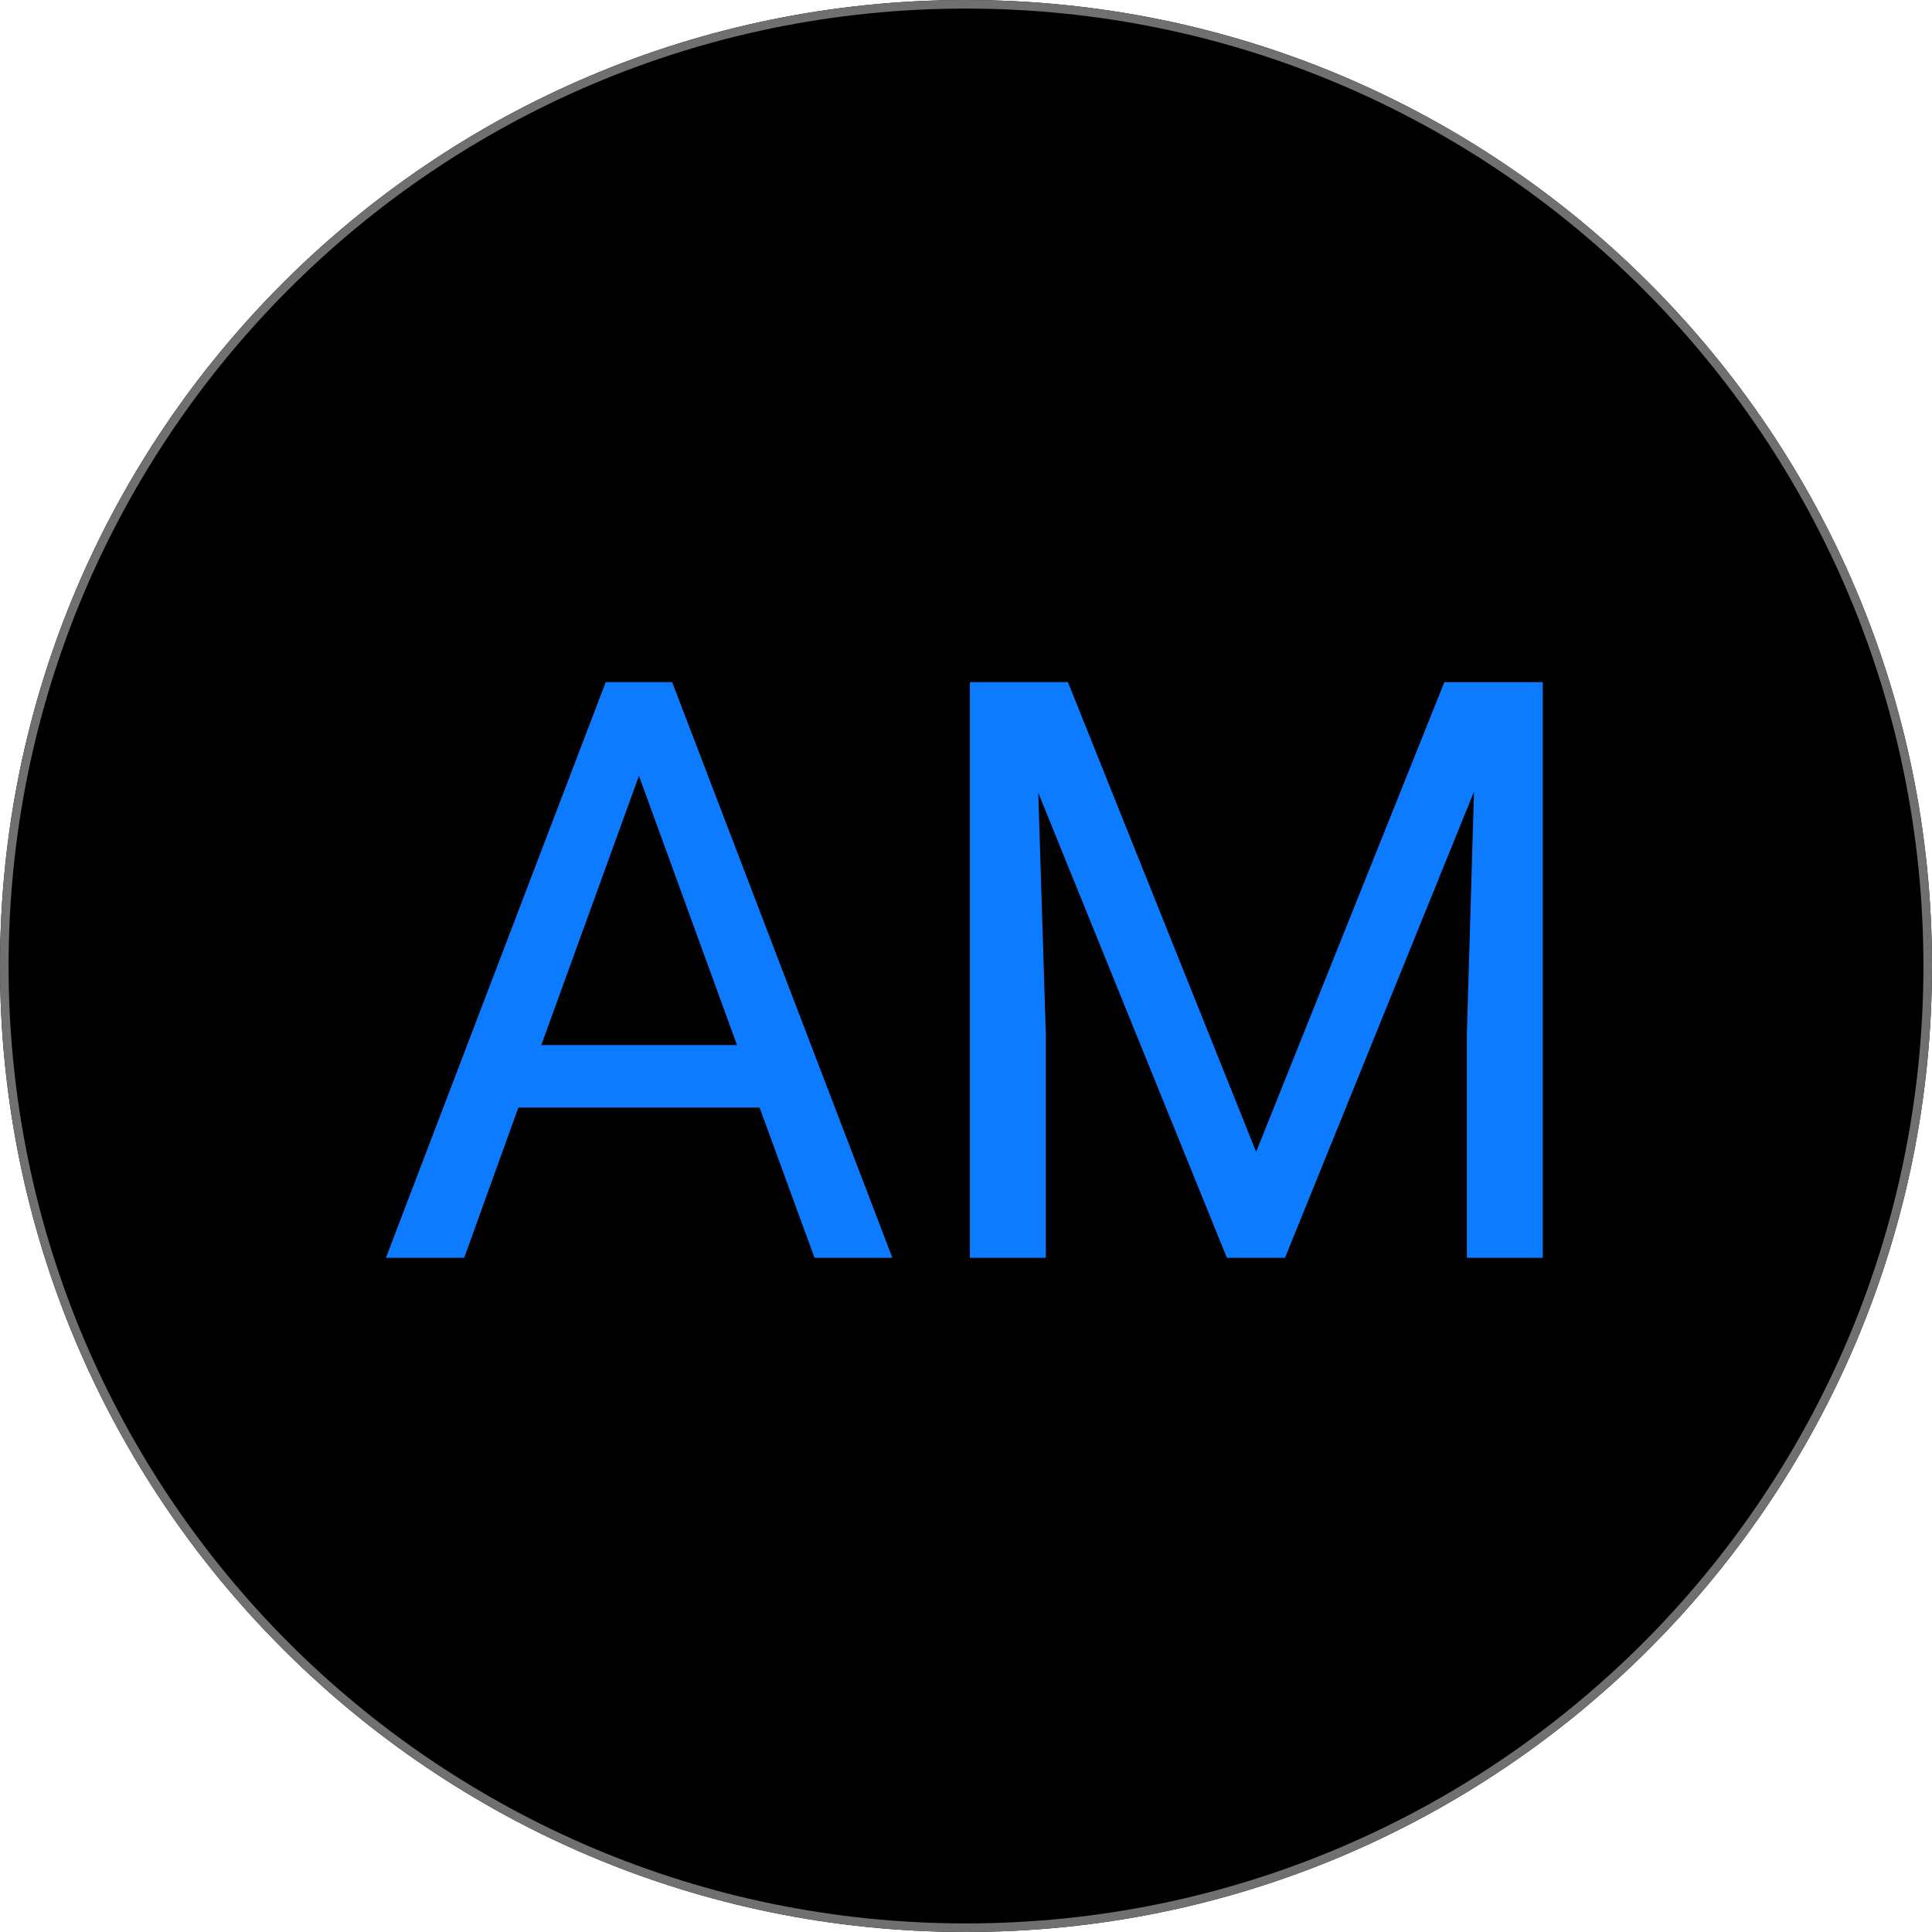
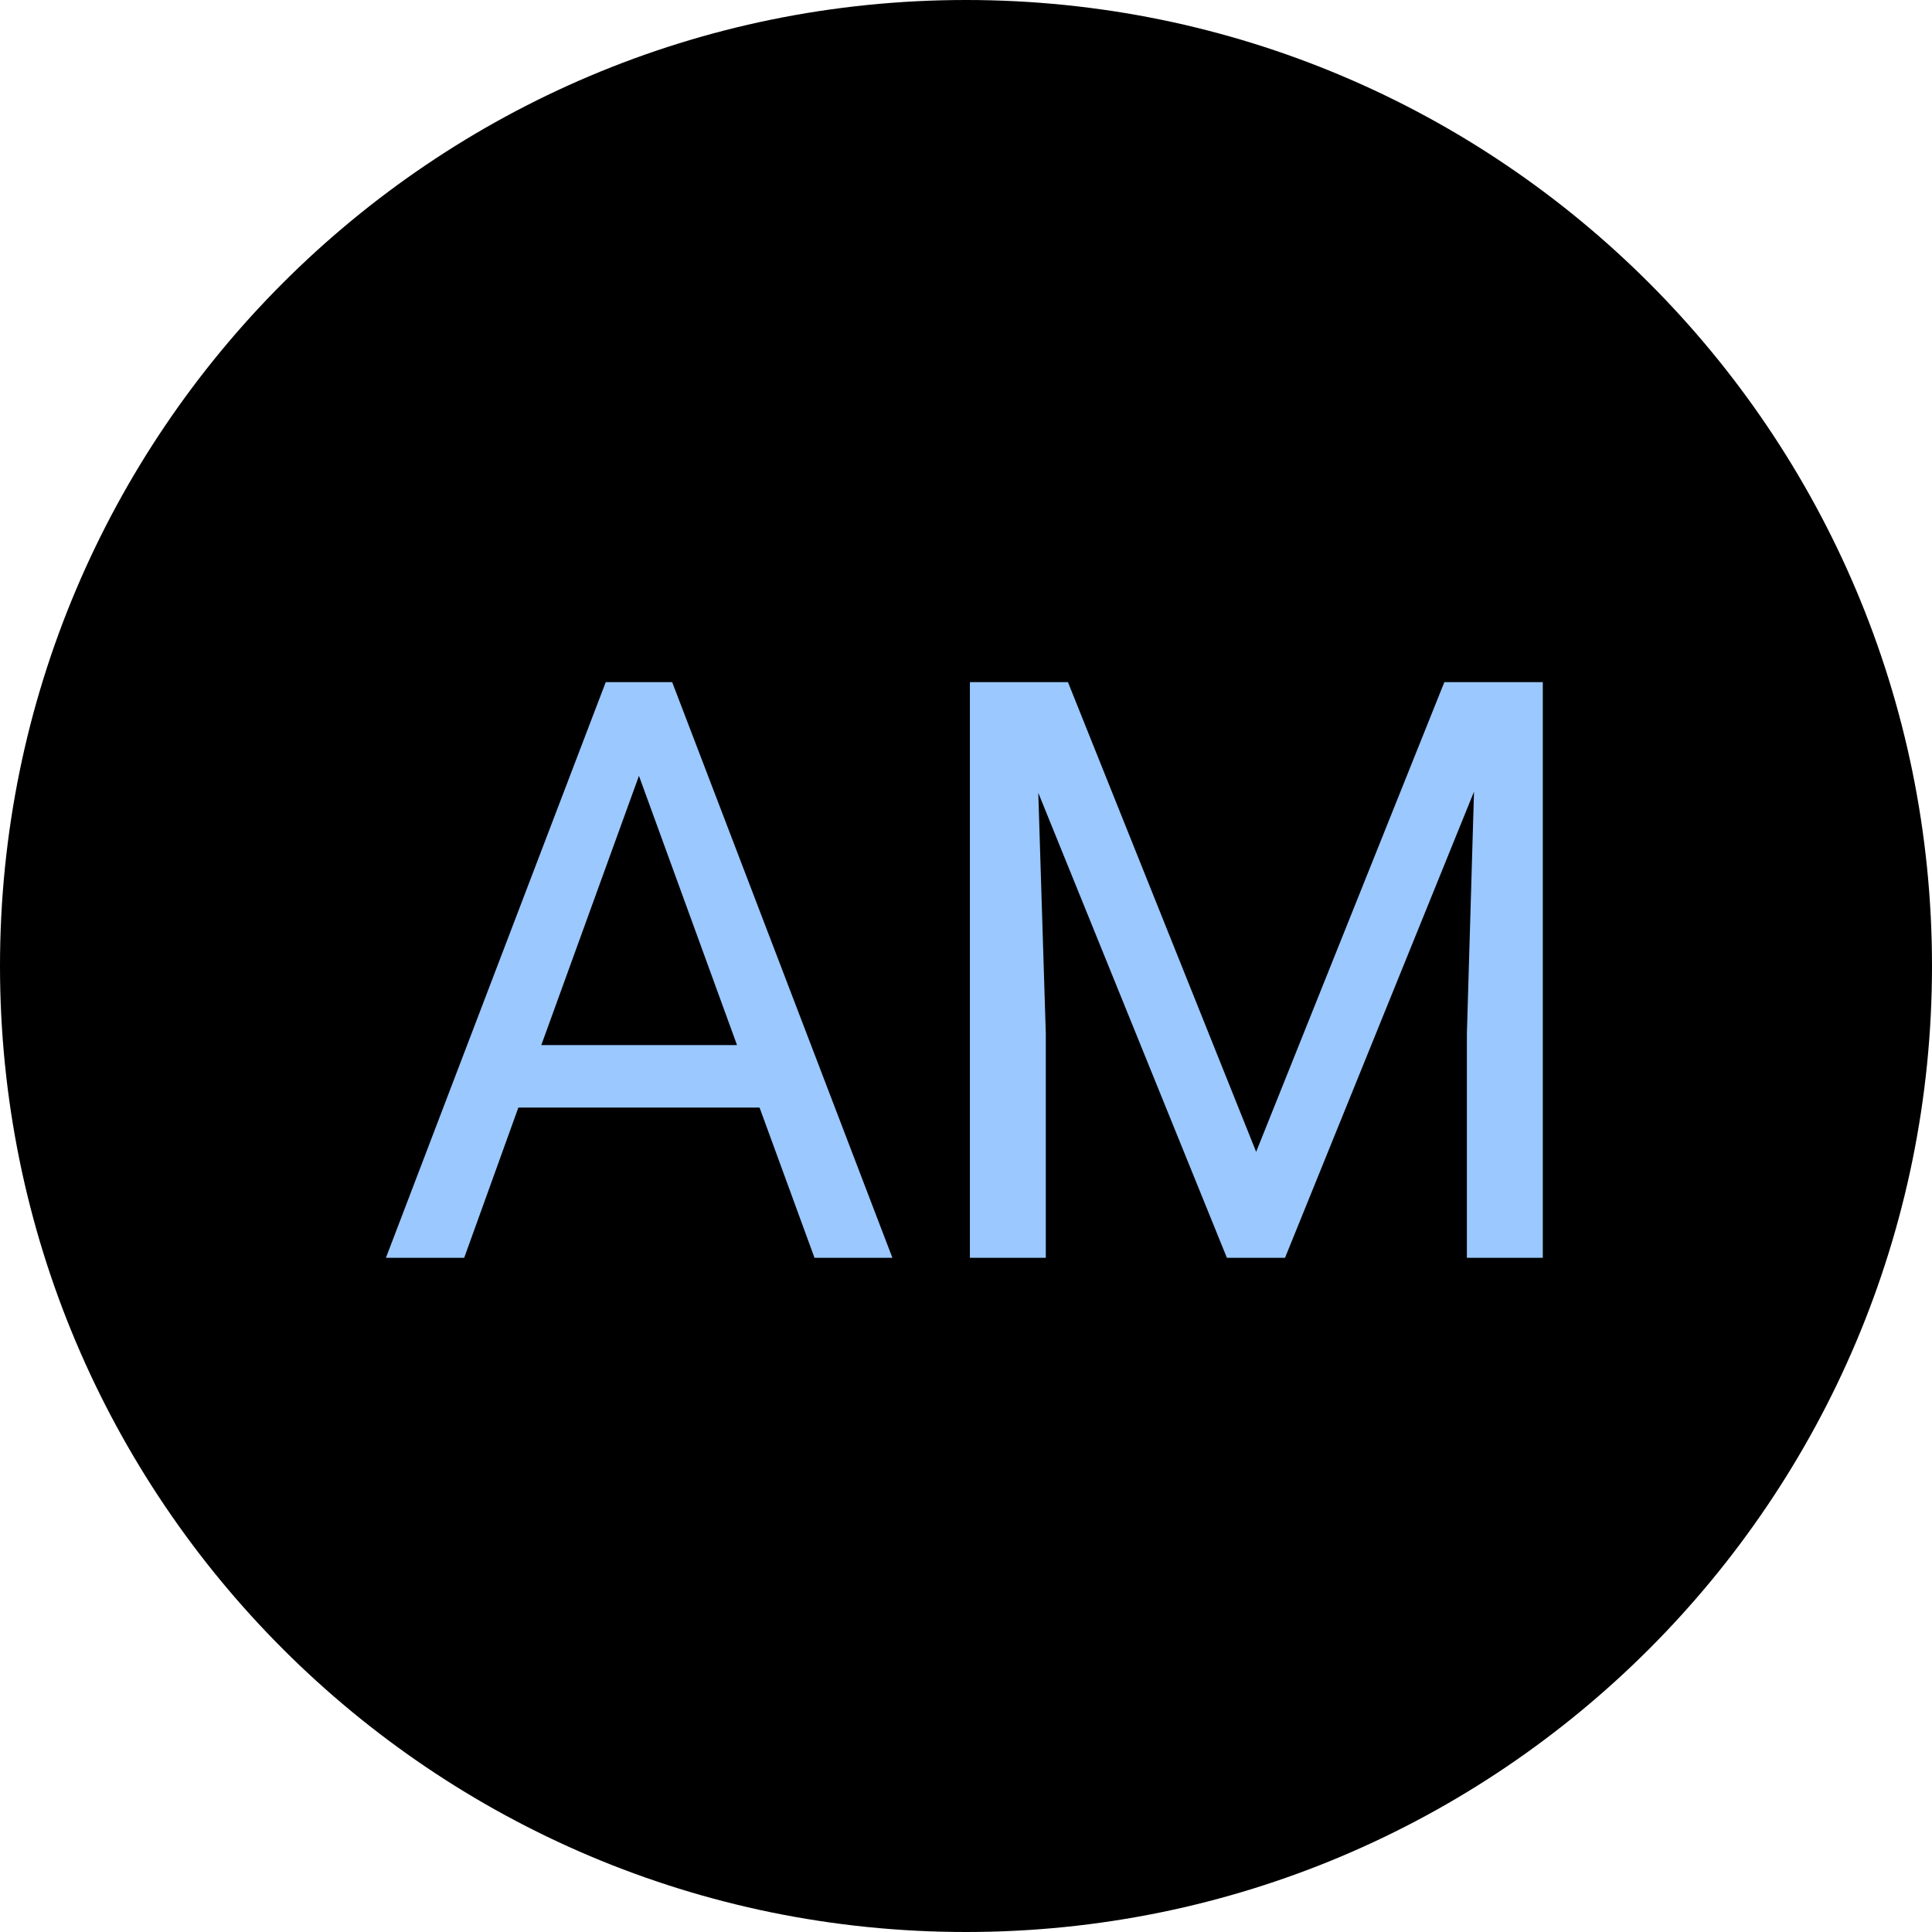
- <svg xmlns="http://www.w3.org/2000/svg" width="225" height="225" viewBox="0 0 225 225">
+ <svg xmlns="http://www.w3.org/2000/svg" width="358" height="358" viewBox="0 0 358 358">
  <g id="Group_297" data-name="Group 297" transform="translate(-59 -1245)">
-     <g id="Ellipse_1" data-name="Ellipse 1" transform="translate(59 1245)" stroke="#707070" stroke-width="1">
-       <circle cx="112.5" cy="112.5" r="112.5" stroke="none" />
-       <circle cx="112.5" cy="112.5" r="112" fill="none" />
-     </g>
-     <path id="Path_59" data-name="Path 59" d="M43.9,29.639H15.808L9.5,47.137H.383l25.6-67.043H33.72L59.368,47.137H50.3ZM18.479,22.364H41.272L29.852-8.993Zm61.333-42.27L101.73,34.8l21.918-54.7h11.465V47.137h-8.841V21.029l.829-28.18-22.01,54.288H98.323L76.359-7.013l.875,28.042V47.137H68.393V-19.906Z" transform="translate(103.56 1344.347)" fill="#0c7bff" />
+     <path id="Path_60" data-name="Path 60" d="M179,0A179,179,0,1,1,0,179,179,179,0,0,1,179,0Z" transform="translate(59 1245)" />
+     <path id="Path_59" data-name="Path 59" d="M69.618,58.926H24.926L14.889,86.767H.383L41.118-19.906H53.426L94.235,86.767H79.8ZM29.176,47.351H65.442L47.272-2.543Zm97.588-67.257,34.874,87.038,34.874-87.038h18.243V86.767H200.688V45.226L202.007.388l-35.02,86.379h-10.77L121.269.608l1.392,44.618V86.767H108.594V-19.906Z" transform="translate(130.127 1391.305)" fill="#9ac8ff" />
  </g>
</svg>
